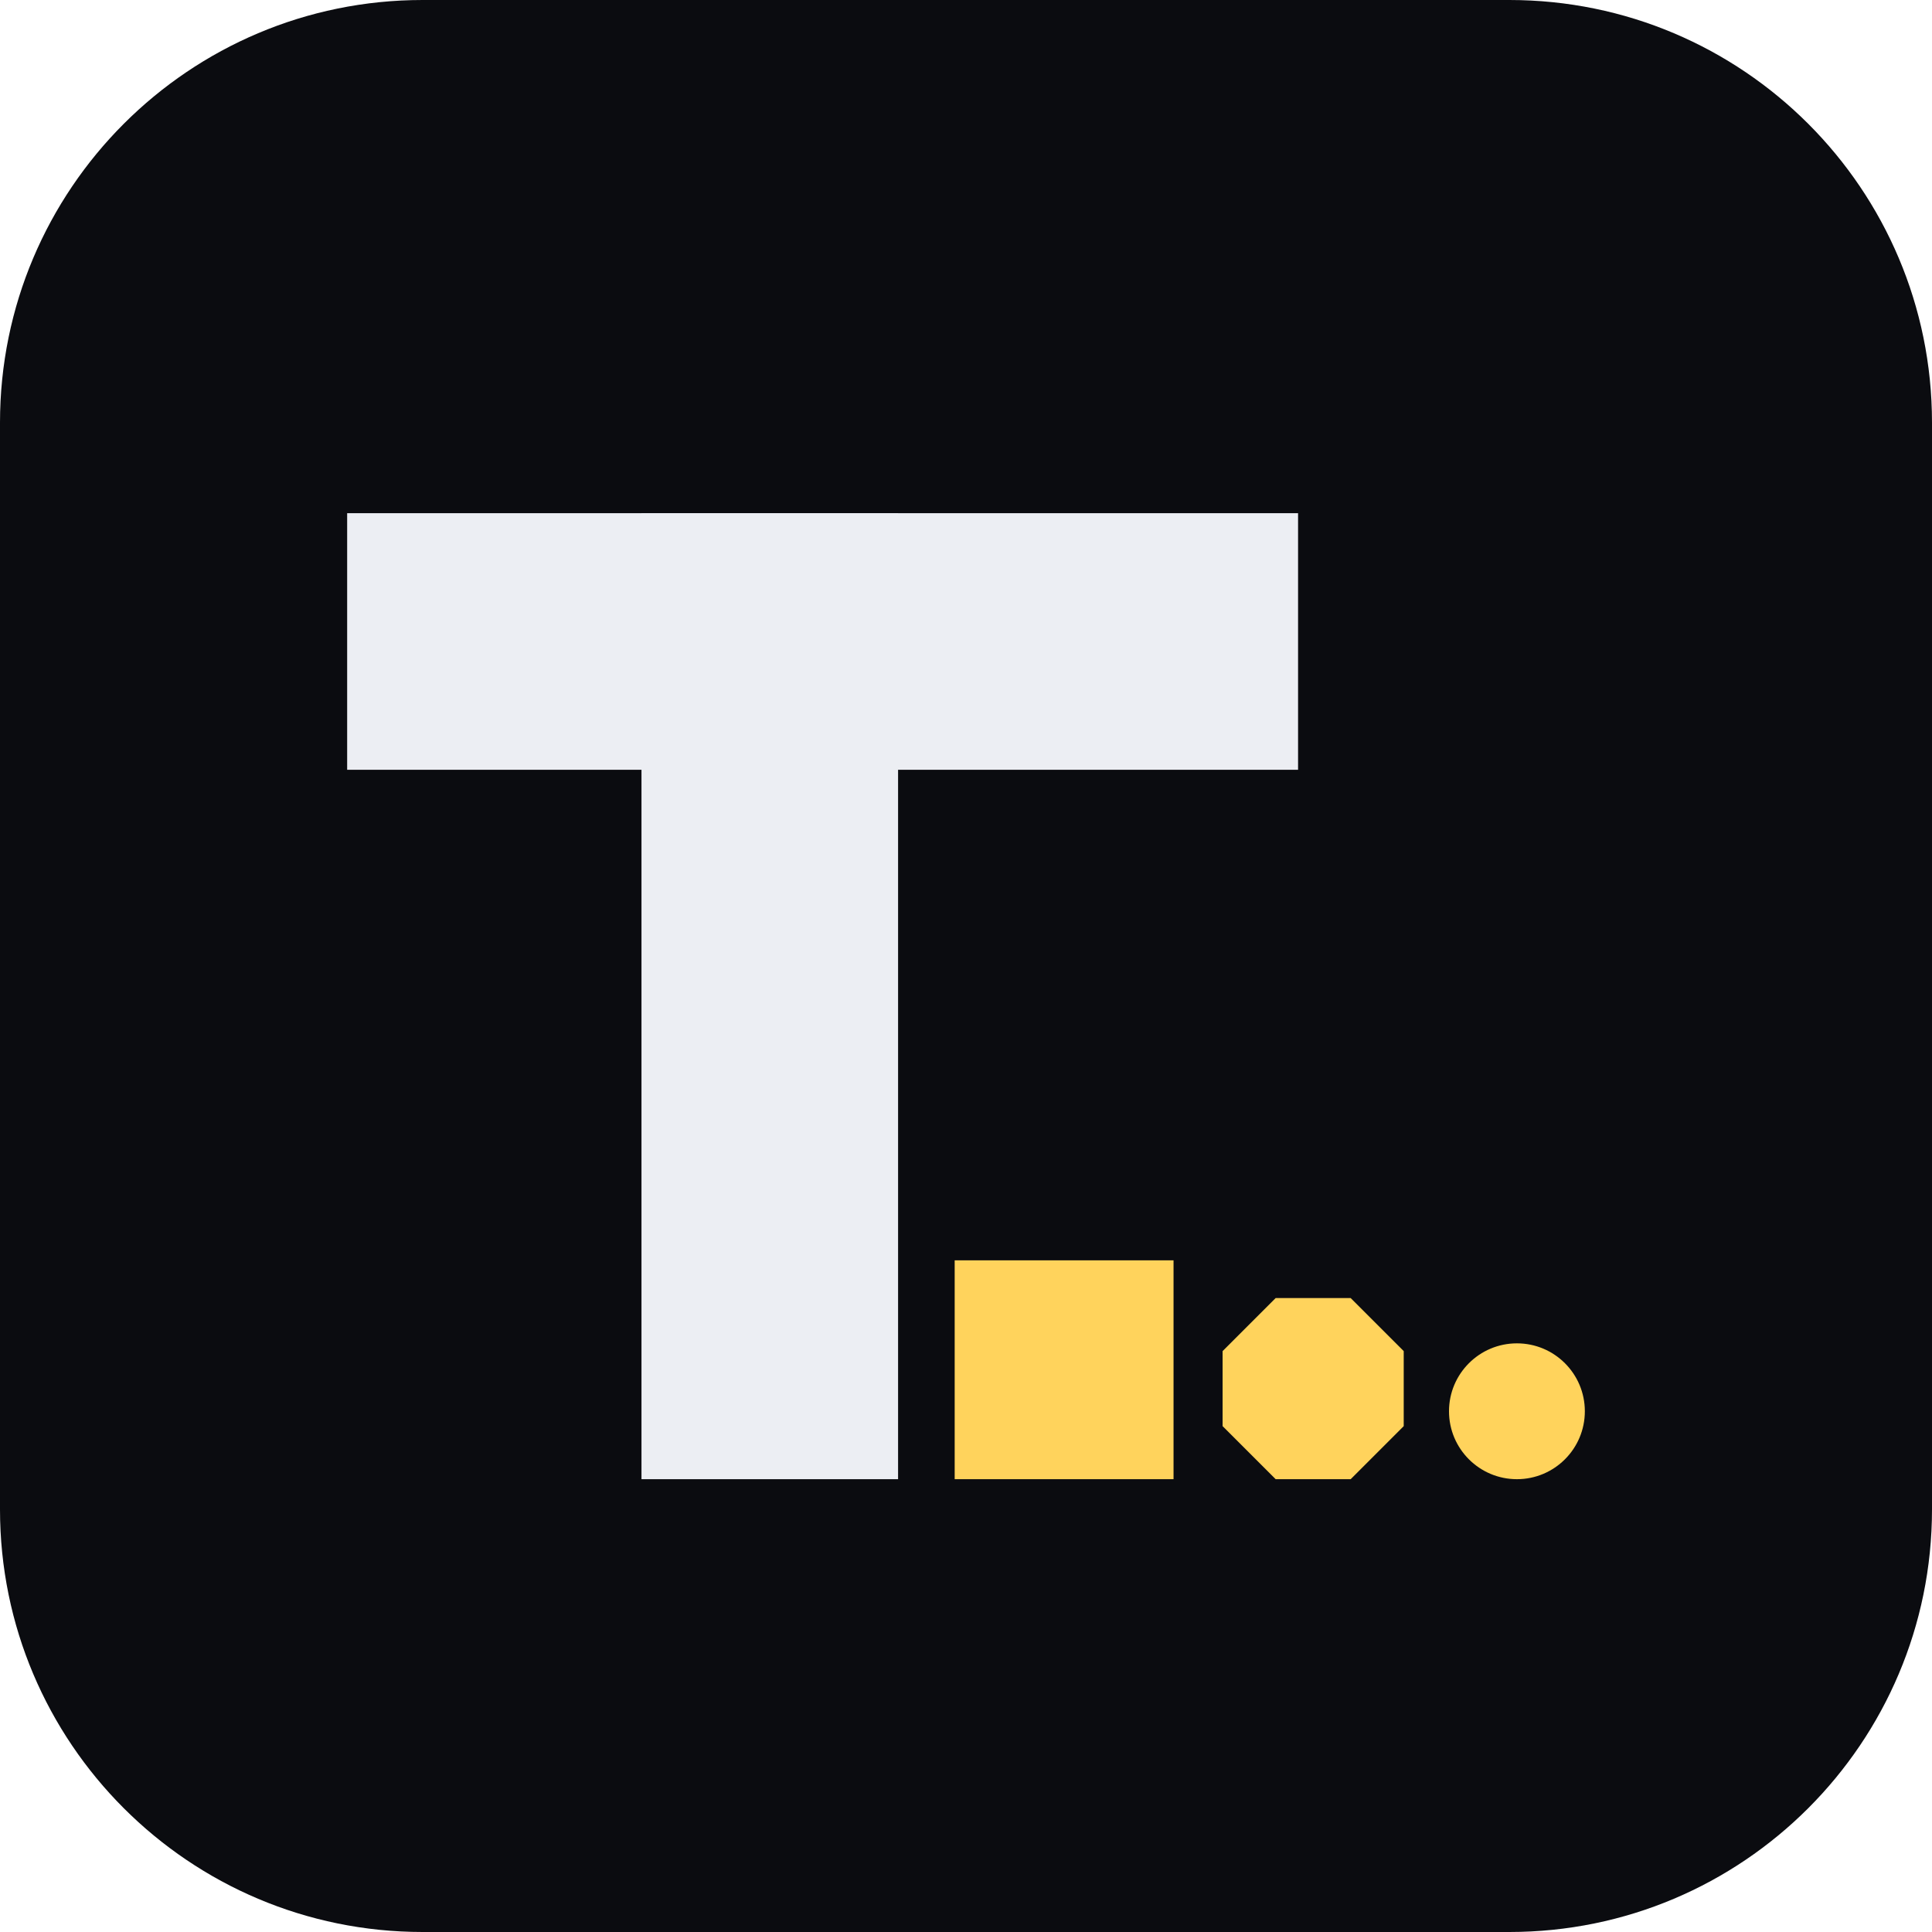
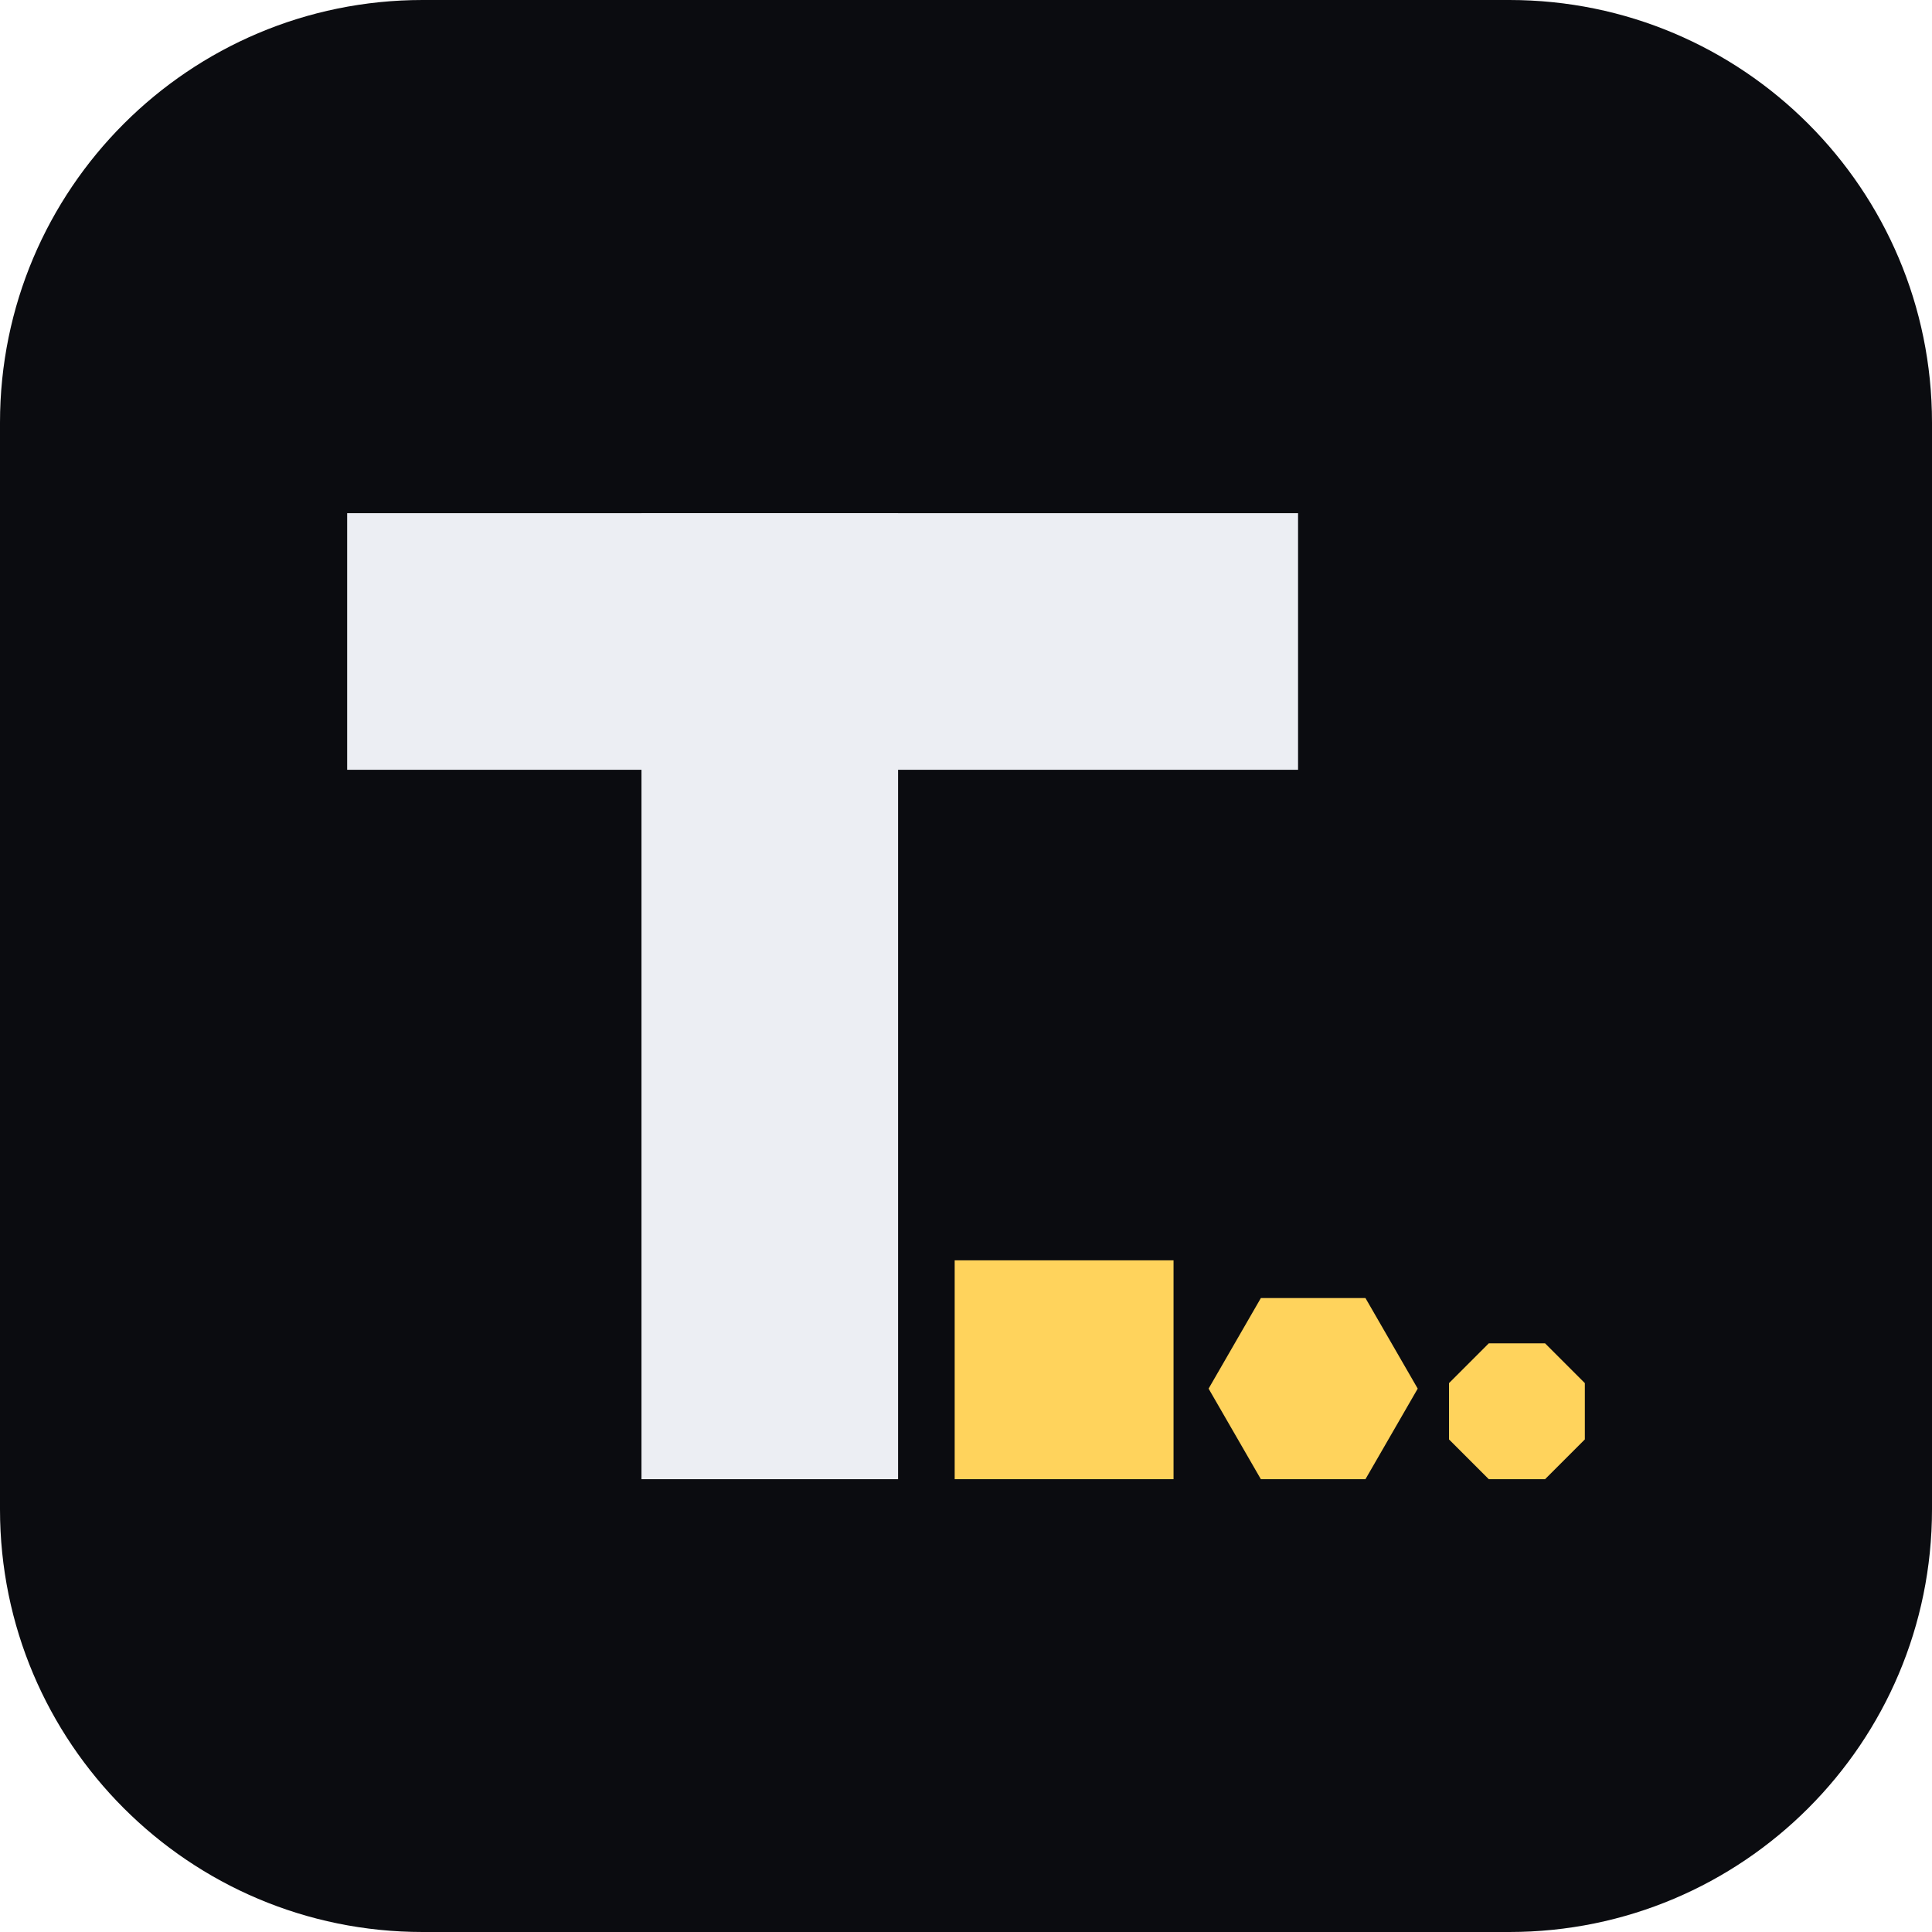
<svg xmlns="http://www.w3.org/2000/svg" viewBox="0 0 512 512">
  <rect width="512" height="512" rx="112" fill="#0b0c10" />
  <rect x="92" y="136" width="252" height="68" fill="#eceef3" />
  <rect x="170" y="136" width="68" height="256" fill="#eceef3" />
  <polygon points="253.00,392.00 253.00,334.00 311.00,334.00 311.00,392.00" fill="#ffd35c" />
-   <polygon points="338.06,392.00 324.00,377.94 324.00,358.06 338.06,344.00 357.94,344.00 372.00,358.06 372.00,377.94 357.94,392.00" fill="#ffd35c" />
-   <circle cx="402" cy="374" r="18" fill="#ffd35c" />
+   <polygon points="334.14,392.00 320.29,368.00 334.14,344.00 361.86,344.00 375.71,368.00 361.86,392.00" fill="#ffd35c" />
+   <polygon points="394.54,392.00 384.00,381.46 384.00,366.54 394.54,356.00 409.46,356.00 420.00,366.54 420.00,381.46 409.46,392.00" fill="#ffd35c" />
</svg>
